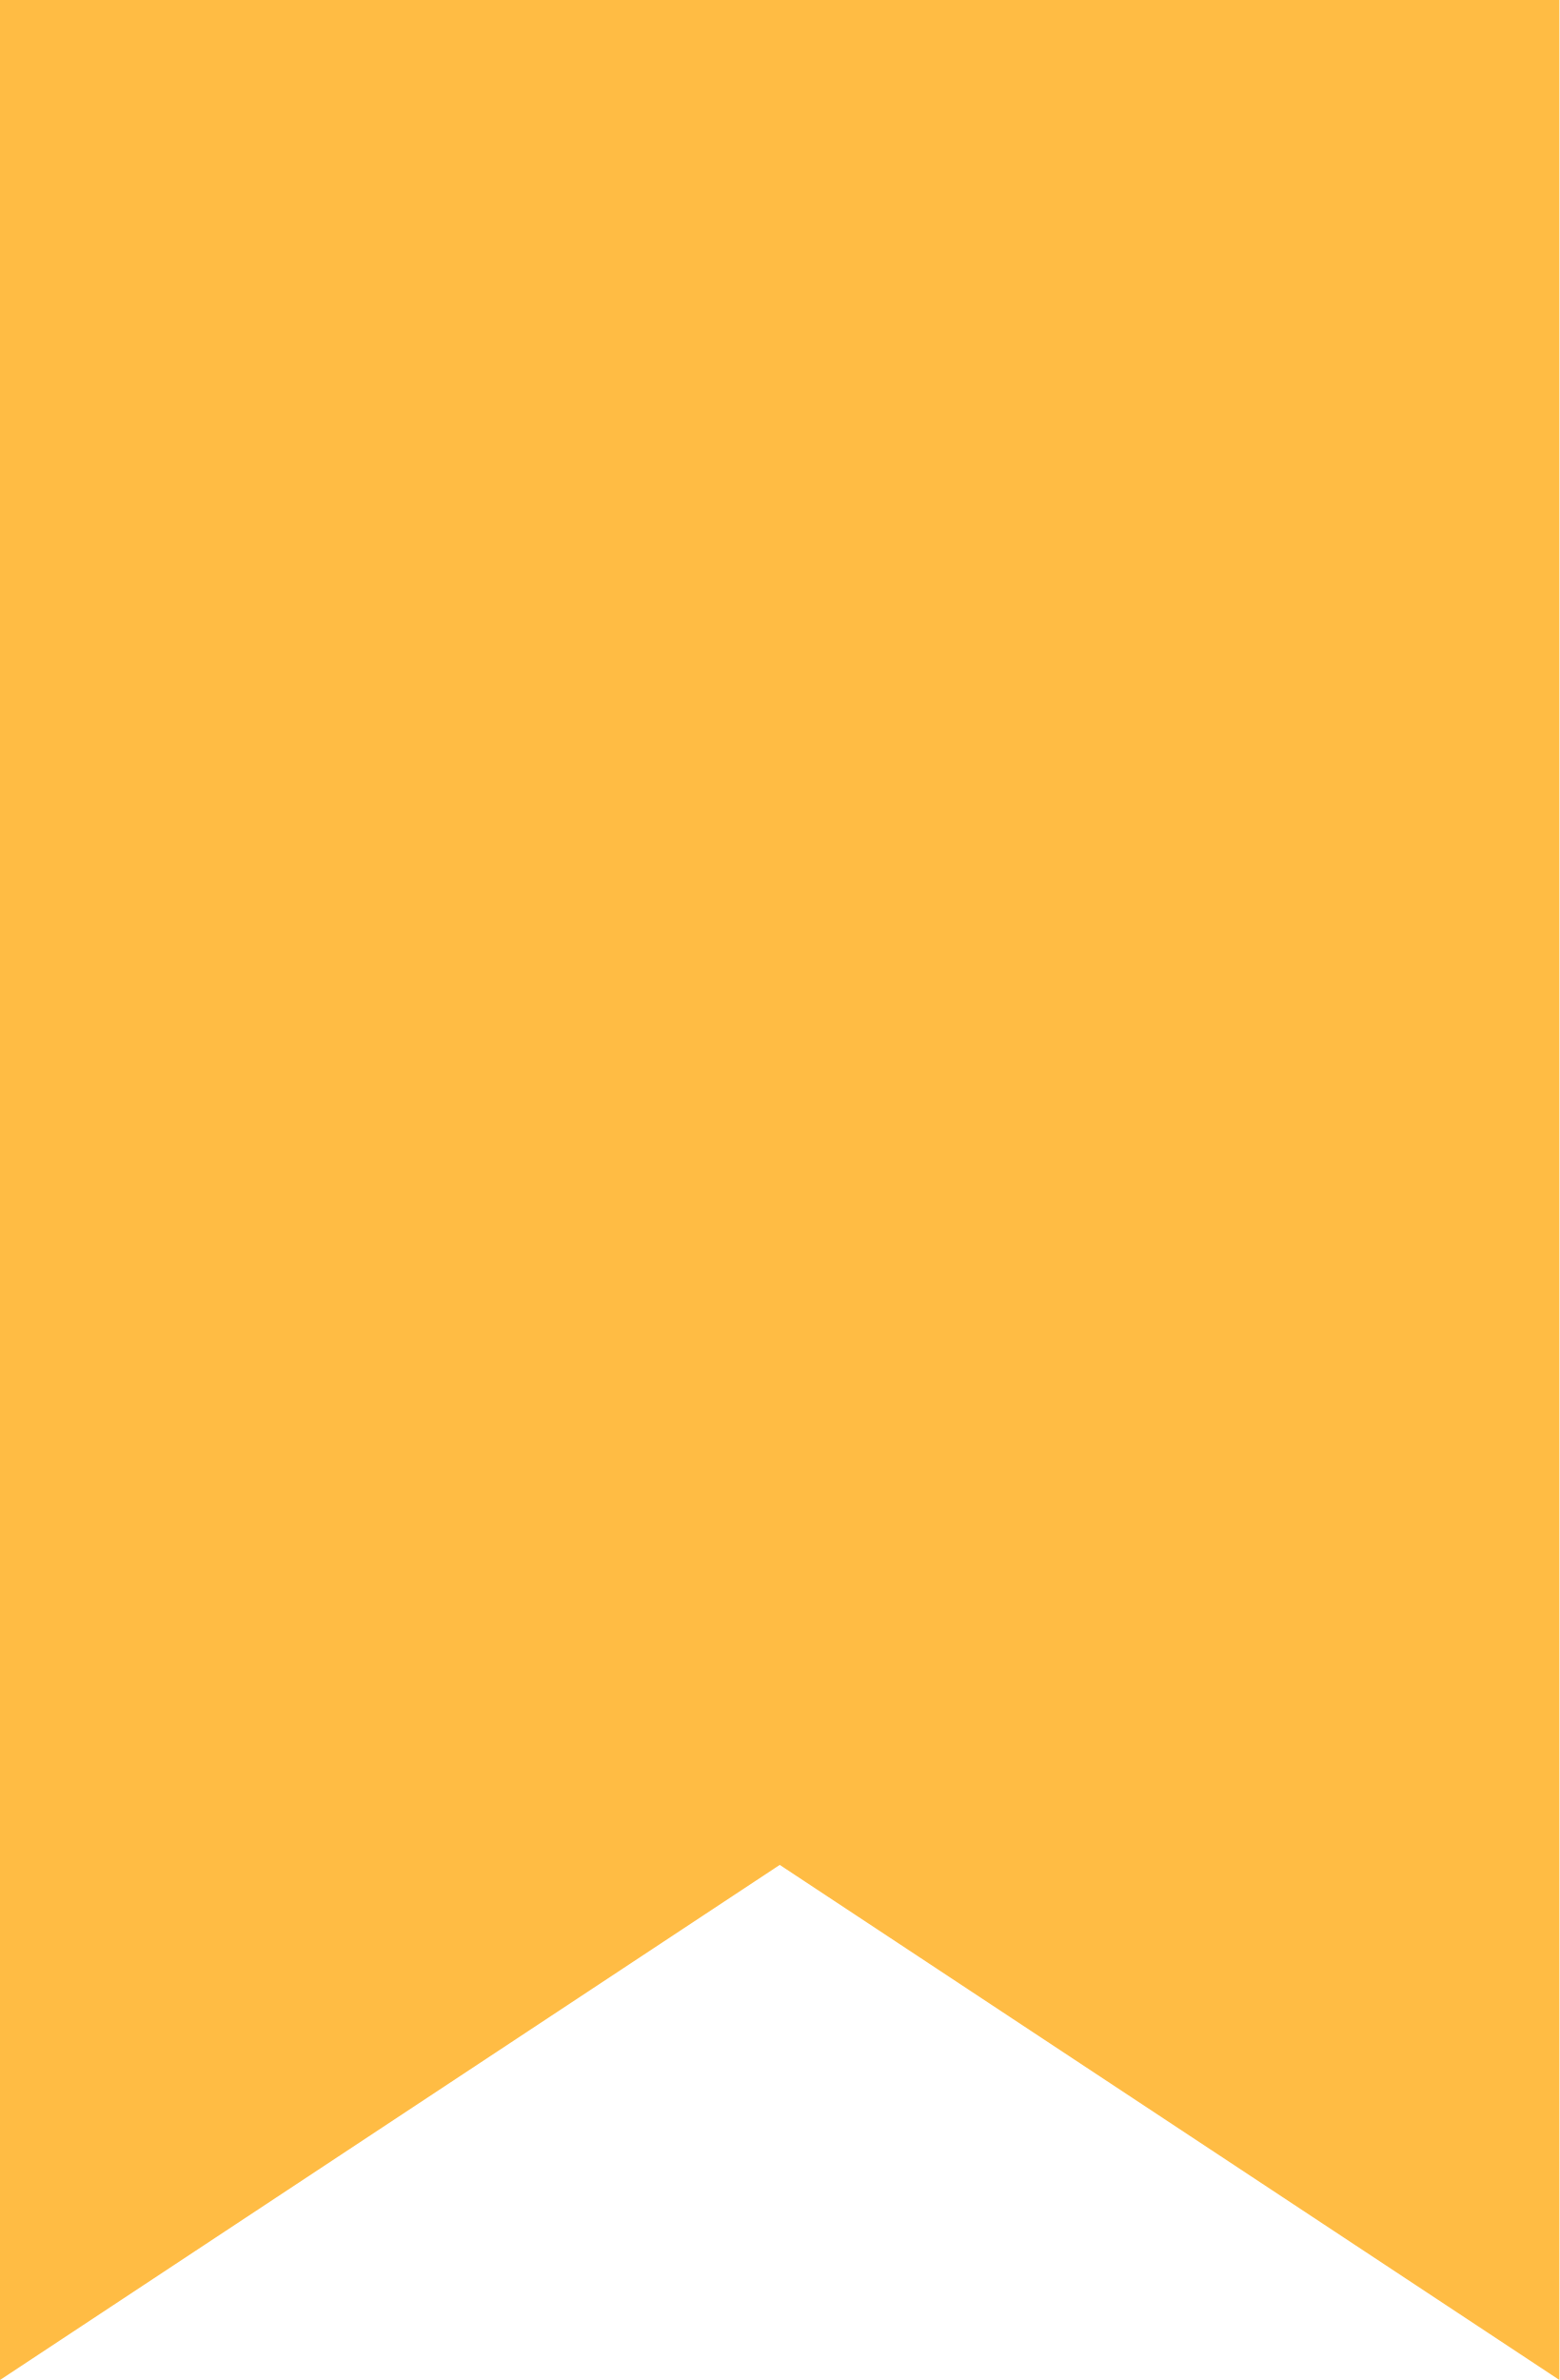
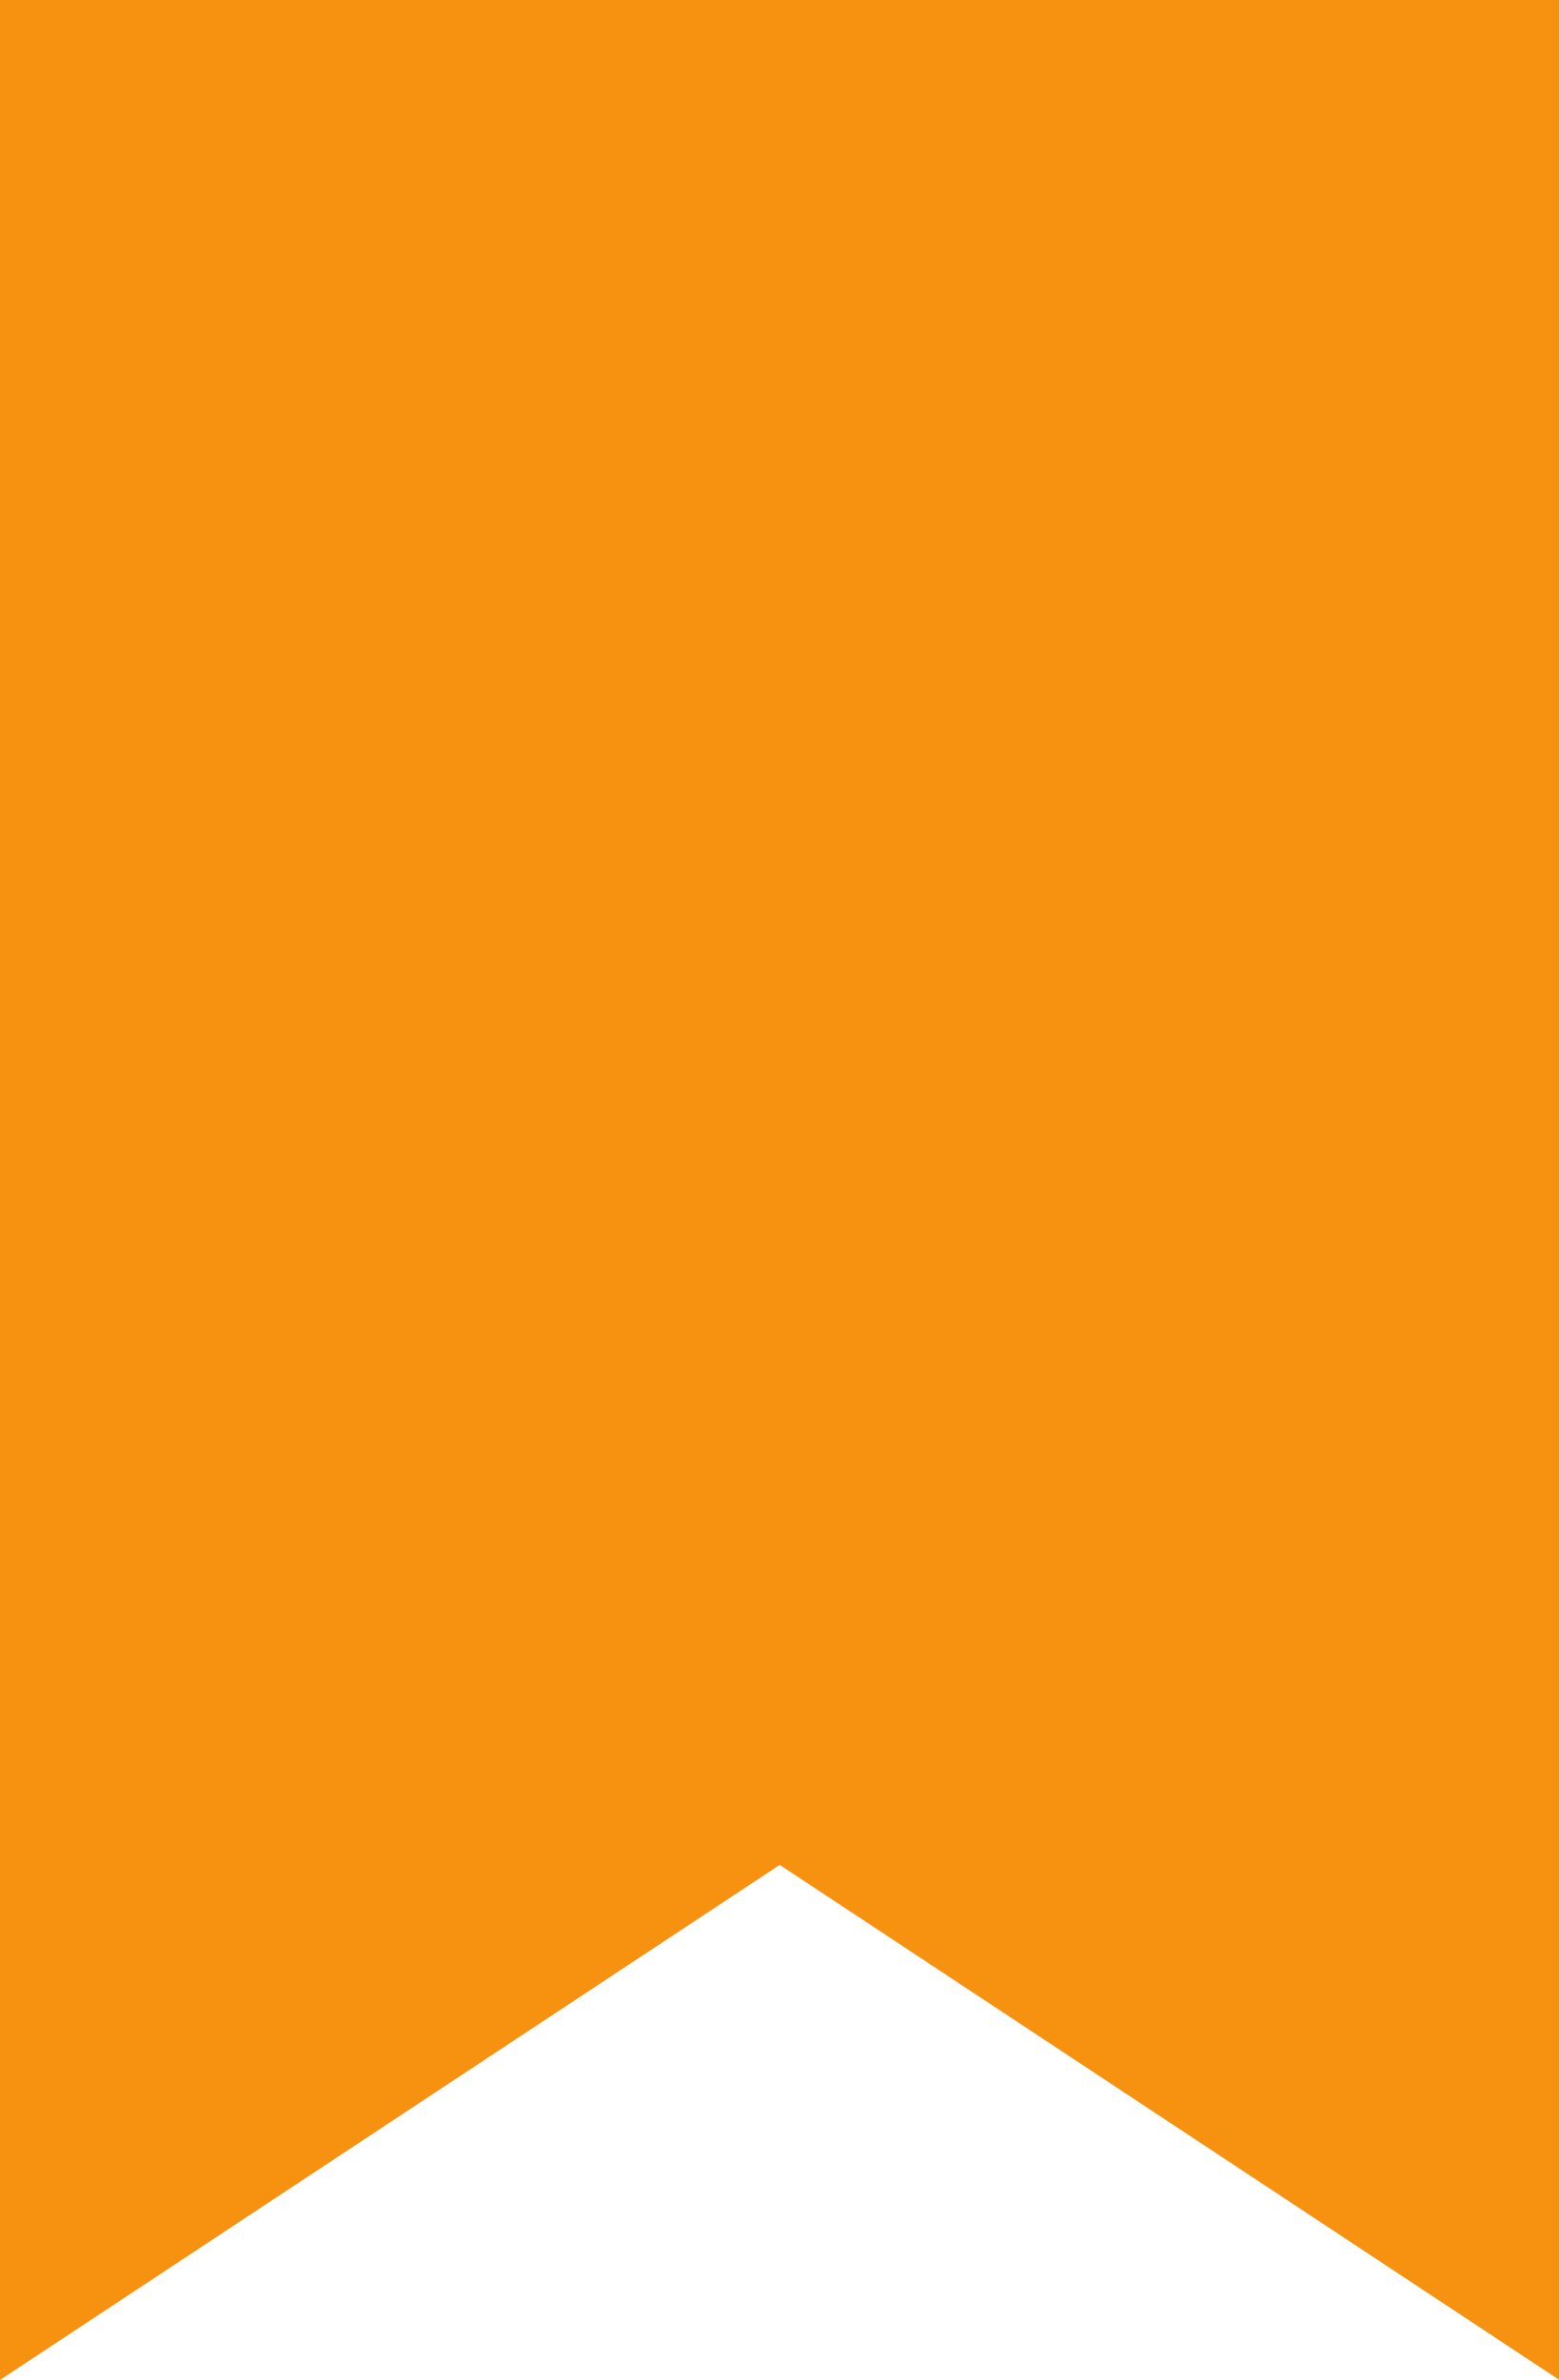
<svg xmlns="http://www.w3.org/2000/svg" version="1.1" id="svg4381" x="0px" y="0px" width="36.515px" height="55.719px" viewBox="0 0 36.515 55.719" enable-background="new 0 0 36.515 55.719" xml:space="preserve">
  <g id="layer1" transform="translate(-348.6067,-500.395)">
    <g id="g4233" transform="matrix(1.25,0,0,-1.25,394.2504,570.0437)">
-       <path id="path4235" fill="#FFBC44" d="M-7.303,11.144l-14.605,9.647l-14.607-9.647v44.575h29.212V11.144z" />
+       <path id="path4235" fill="#F79211" d="M-7.303,11.144l-14.605,9.647l-14.607-9.647v44.575h29.212V11.144z" />
    </g>
  </g>
</svg>
